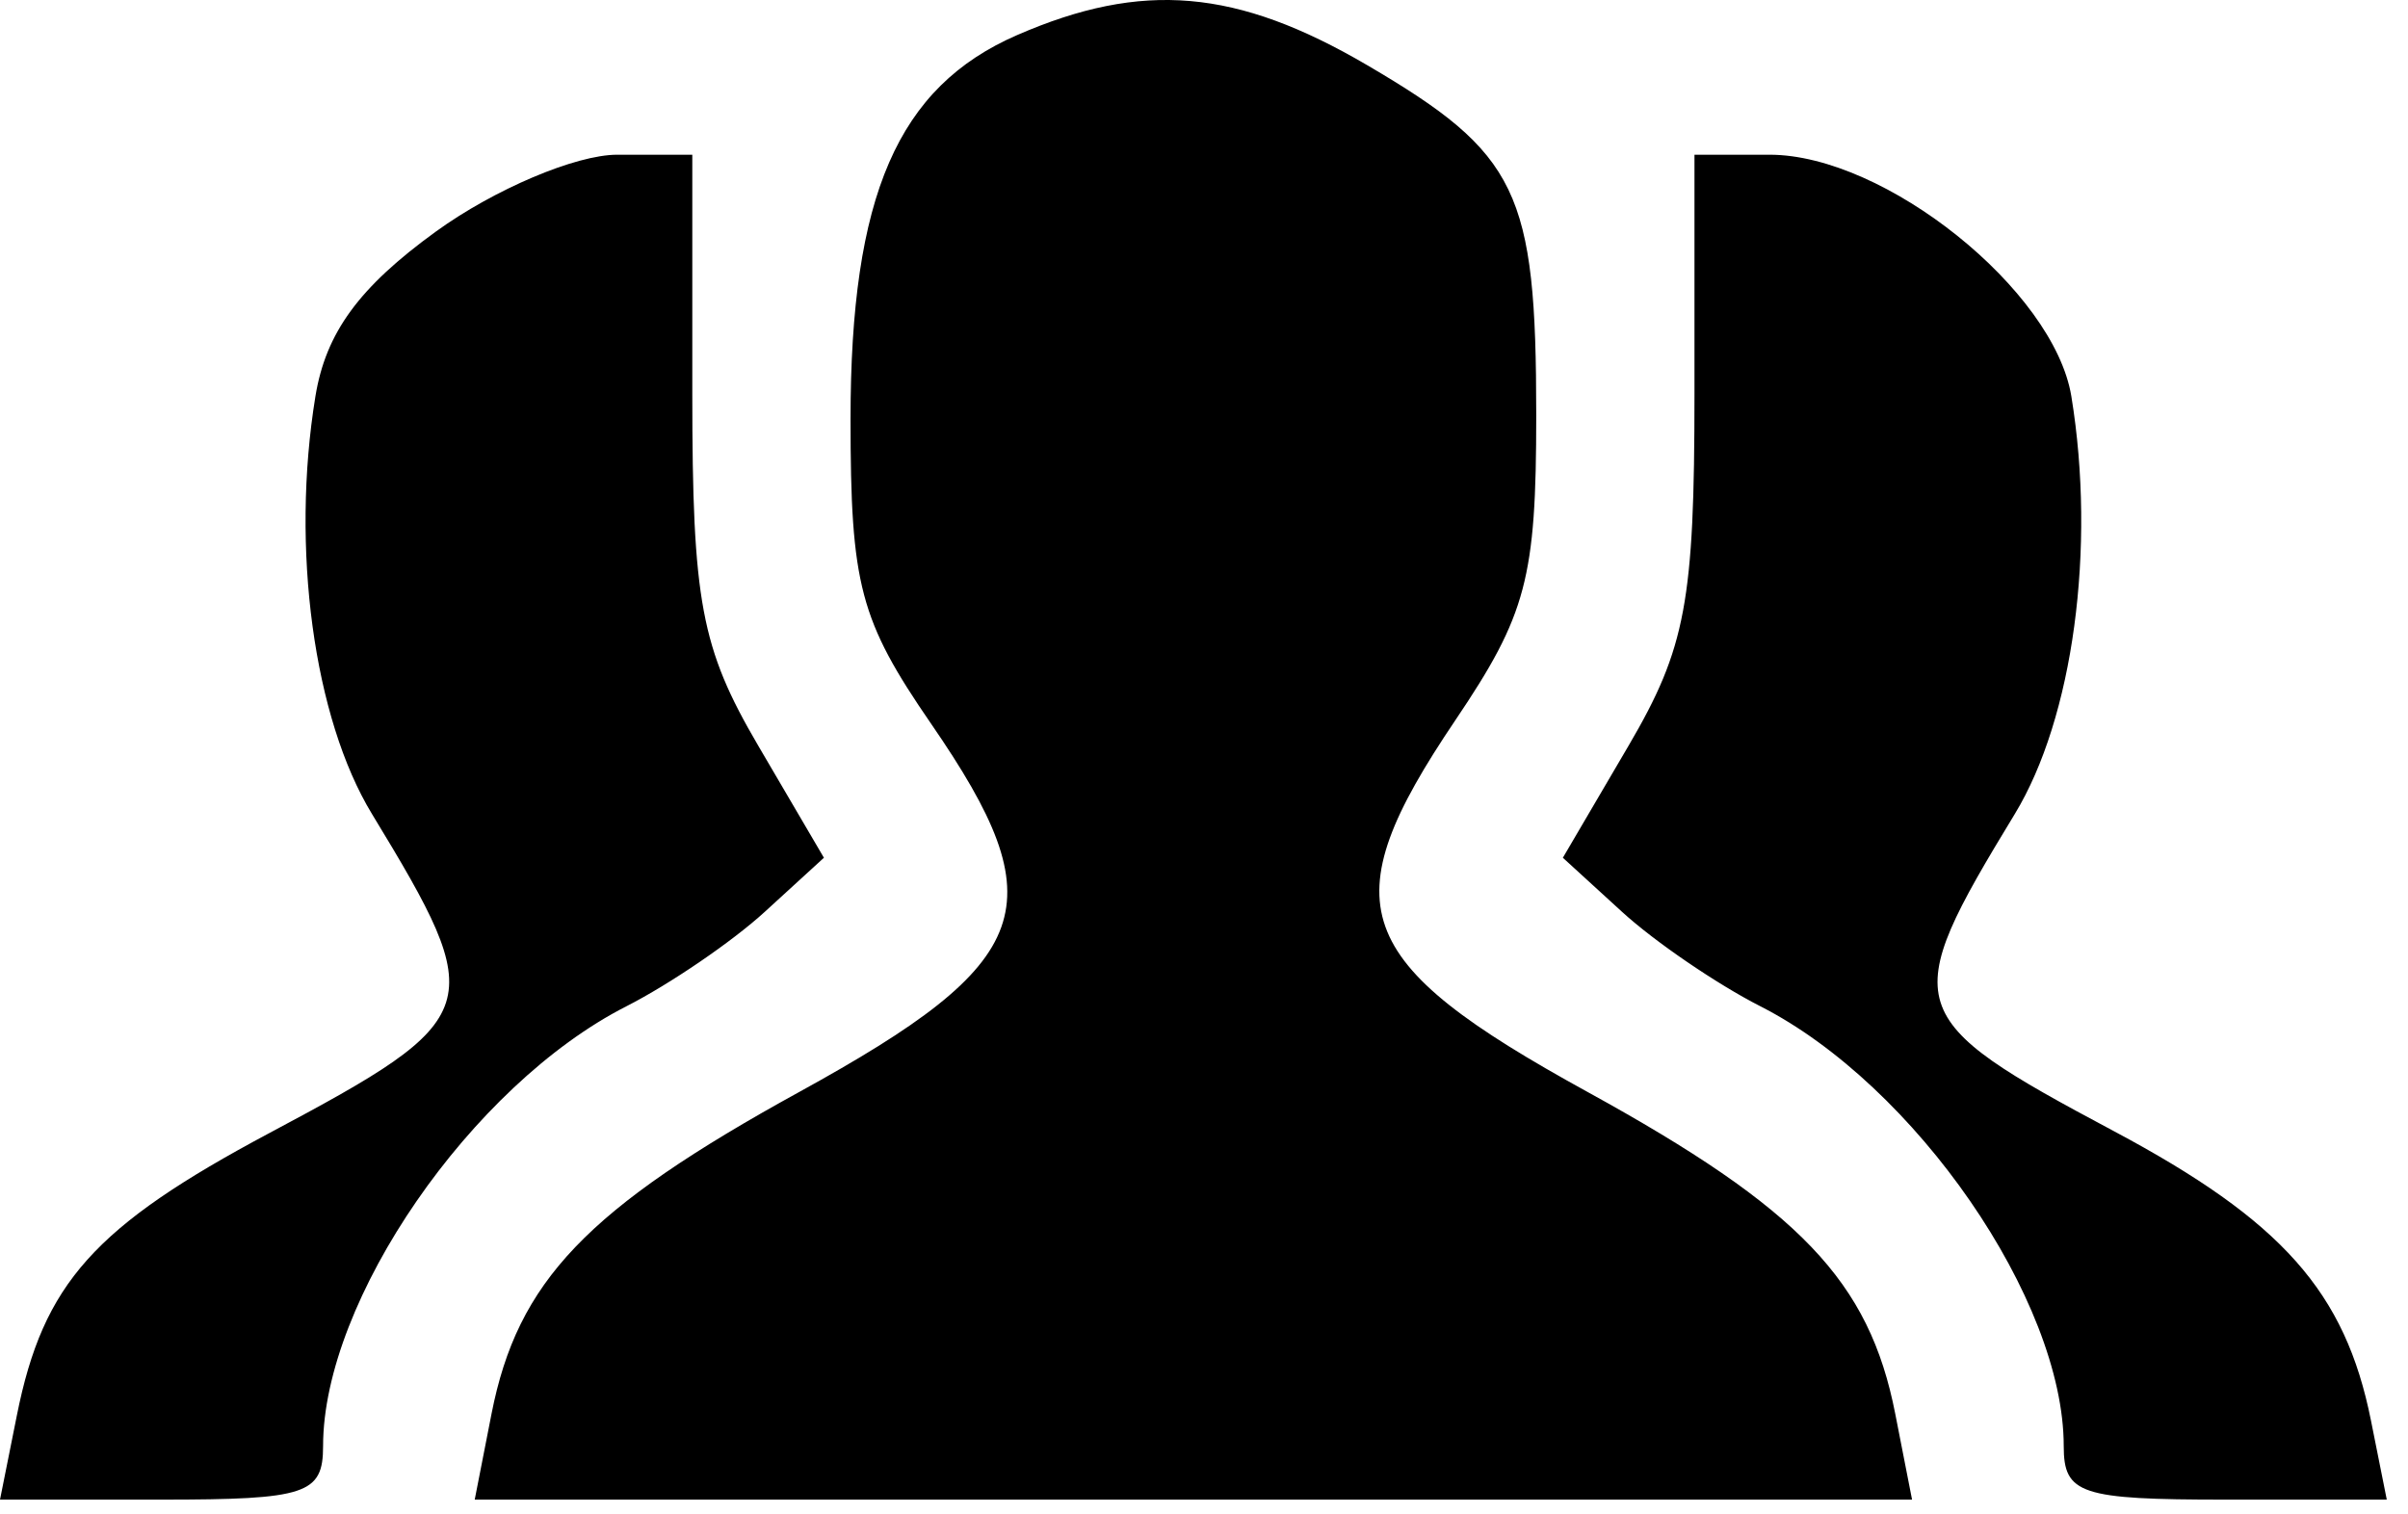
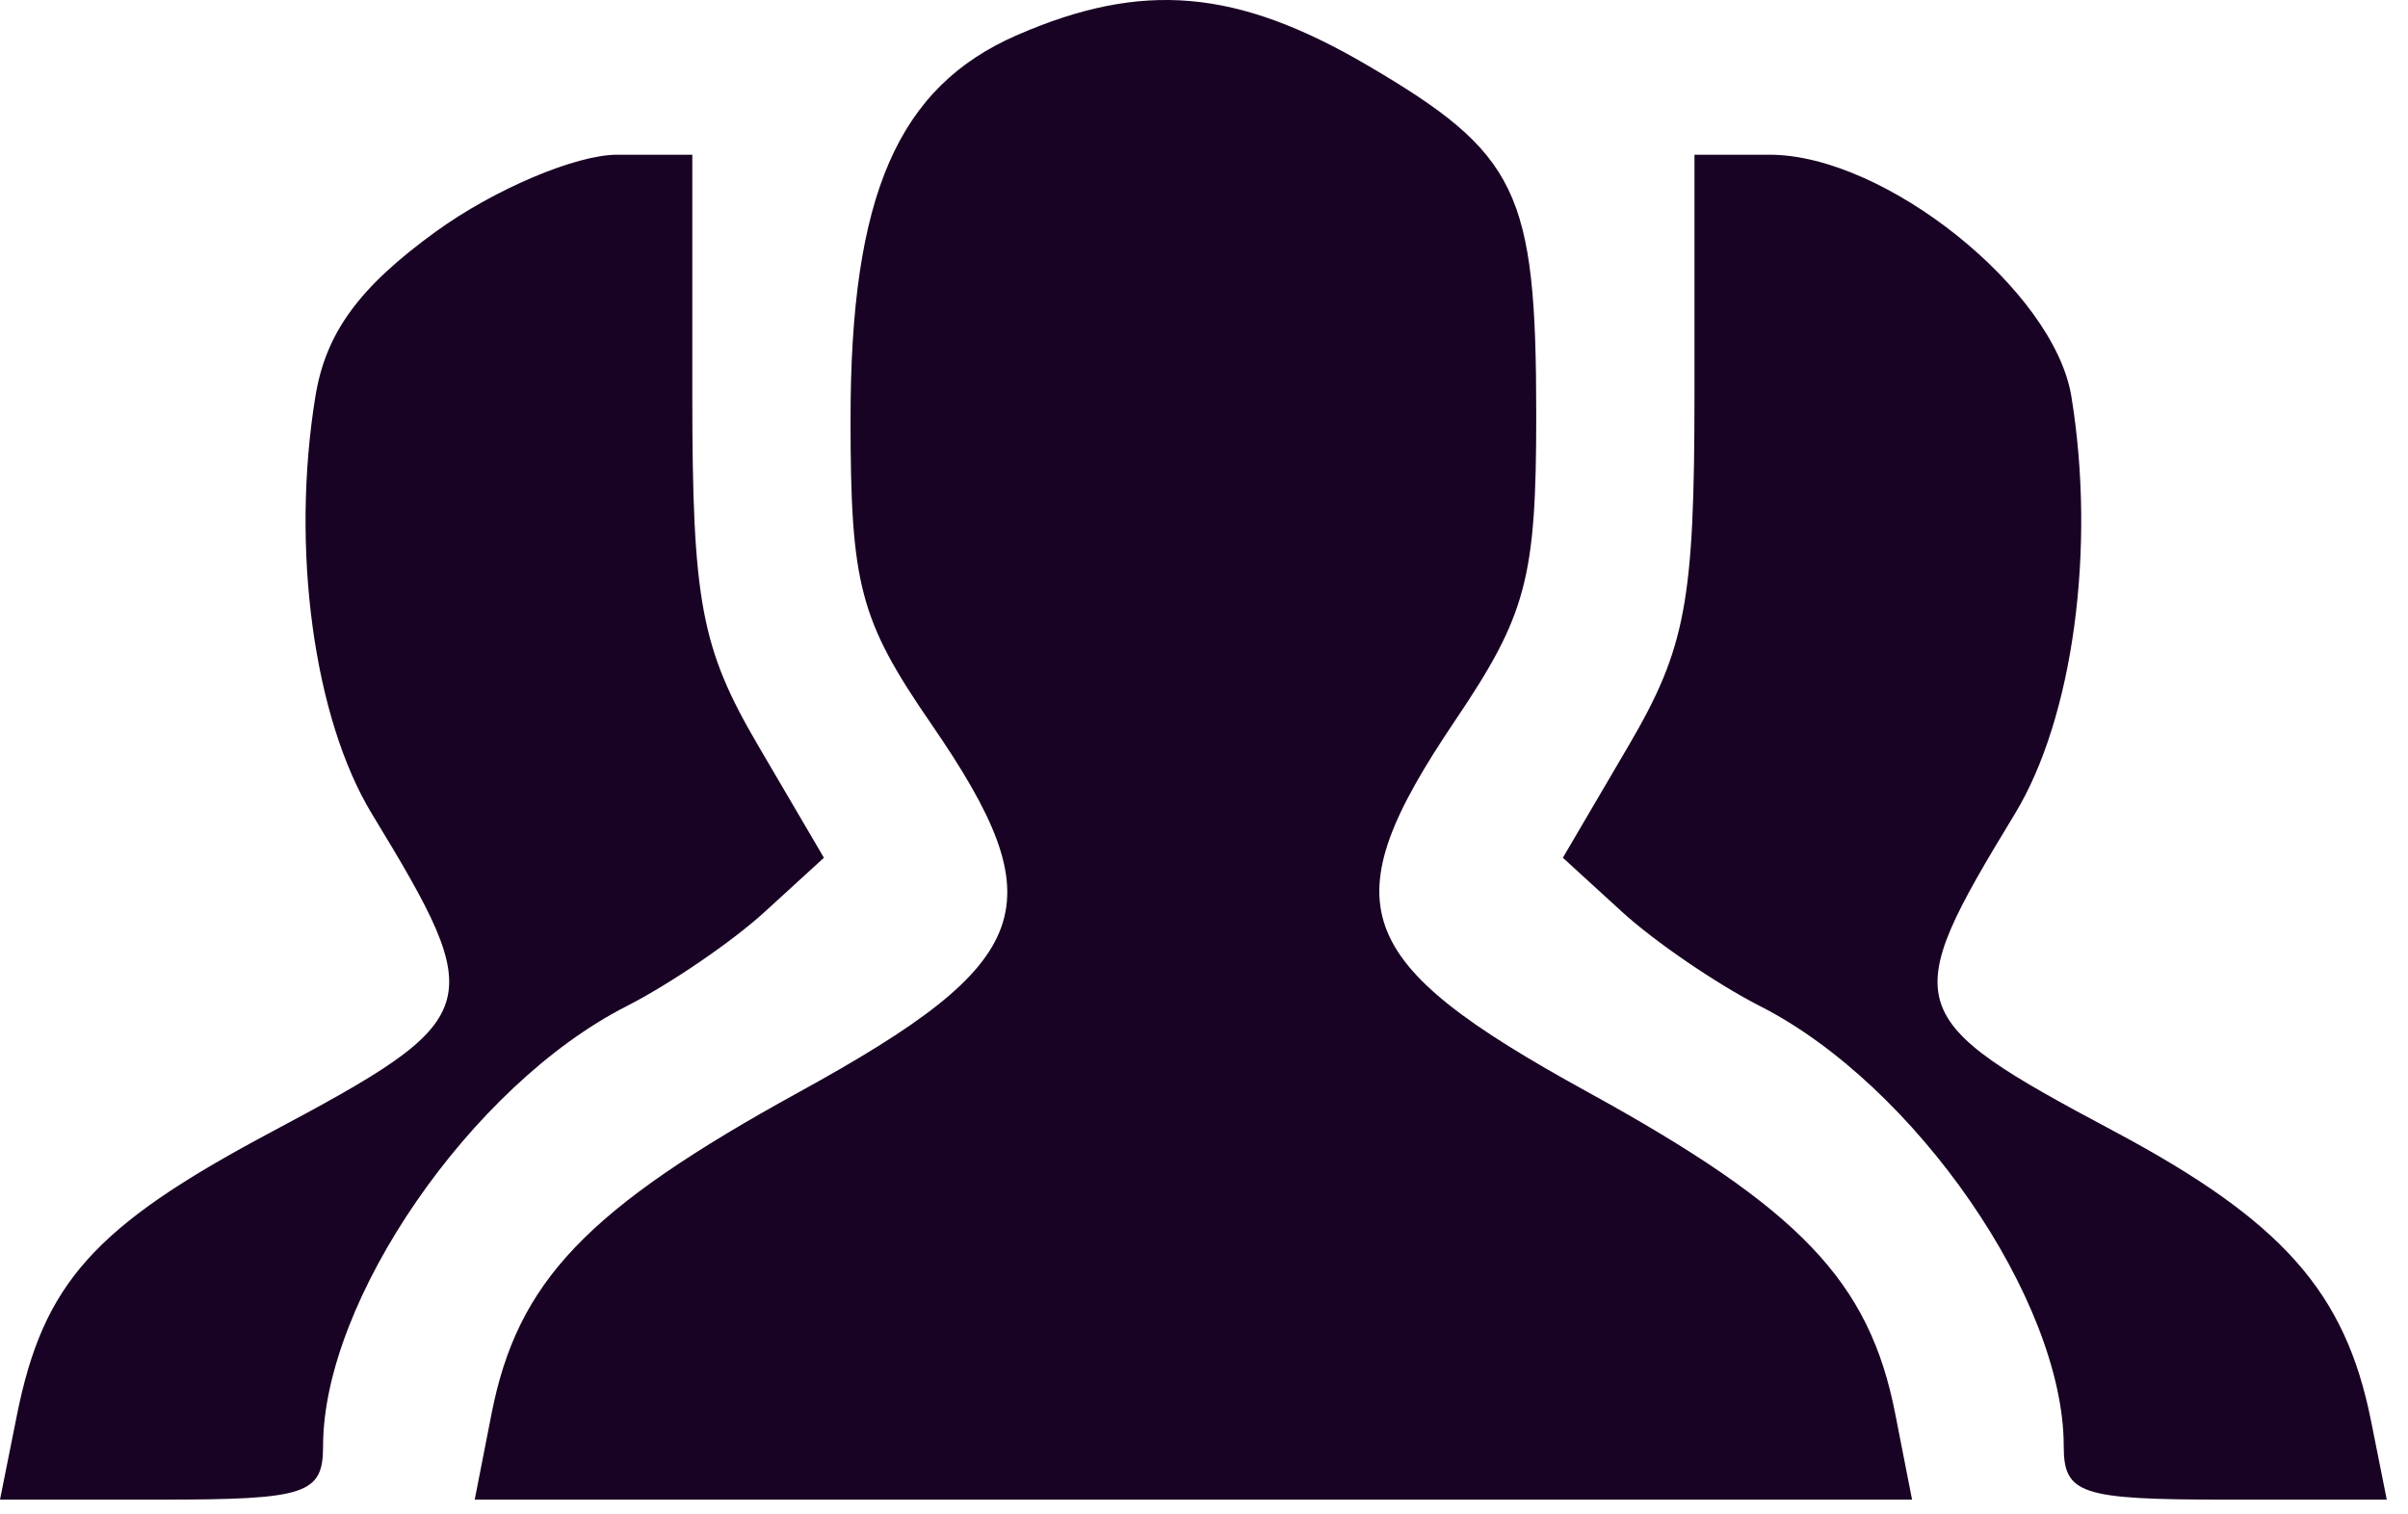
<svg xmlns="http://www.w3.org/2000/svg" width="70" height="44" viewBox="0 0 70 44" fill="none">
-   <path fill-rule="evenodd" clip-rule="evenodd" d="M29.567 1.02C26.096 2.53 24.725 5.688 24.725 12.18C24.725 17.016 24.993 18.027 27.074 21.052C30.712 26.339 30.132 27.954 23.238 31.744C17.055 35.143 15.044 37.246 14.288 41.106L13.8 43.598H34.692H55.583L55.095 41.106C54.339 37.246 52.329 35.143 46.146 31.744C39.241 27.948 38.667 26.332 42.307 20.938C44.376 17.871 44.658 16.81 44.658 12.075C44.658 5.562 44.129 4.465 39.748 1.897C35.951 -0.327 33.207 -0.564 29.567 1.02ZM12.671 6.732C10.439 8.349 9.471 9.672 9.169 11.523C8.449 15.935 9.118 20.878 10.813 23.664C14.228 29.279 14.13 29.584 7.83 32.941C2.736 35.657 1.258 37.309 0.491 41.146L0 43.598H4.696C8.906 43.598 9.392 43.437 9.392 42.04C9.392 37.803 13.704 31.549 18.208 29.256C19.473 28.612 21.283 27.377 22.23 26.511L23.951 24.937L22.038 21.673C20.379 18.841 20.125 17.485 20.125 11.453V4.498H17.94C16.739 4.498 14.367 5.503 12.671 6.732ZM49.258 11.453C49.258 17.485 49.005 18.841 47.346 21.673L45.432 24.937L47.154 26.511C48.101 27.377 49.91 28.612 51.175 29.256C55.679 31.549 59.992 37.803 59.992 42.04C59.992 43.437 60.478 43.598 64.688 43.598H69.383L68.924 41.301C68.175 37.558 66.34 35.492 61.445 32.883C55.263 29.588 55.162 29.267 58.57 23.664C60.265 20.878 60.935 15.935 60.214 11.523C59.709 8.435 54.795 4.498 51.443 4.498H49.258V11.453Z" fill="black" />
+   <path fill-rule="evenodd" clip-rule="evenodd" d="M29.567 1.02C26.096 2.53 24.725 5.688 24.725 12.18C24.725 17.016 24.993 18.027 27.074 21.052C30.712 26.339 30.132 27.954 23.238 31.744C17.055 35.143 15.044 37.246 14.288 41.106L13.8 43.598H34.692H55.583L55.095 41.106C54.339 37.246 52.329 35.143 46.146 31.744C39.241 27.948 38.667 26.332 42.307 20.938C44.376 17.871 44.658 16.81 44.658 12.075C44.658 5.562 44.129 4.465 39.748 1.897C35.951 -0.327 33.207 -0.564 29.567 1.02ZM12.671 6.732C10.439 8.349 9.471 9.672 9.169 11.523C8.449 15.935 9.118 20.878 10.813 23.664C14.228 29.279 14.13 29.584 7.83 32.941C2.736 35.657 1.258 37.309 0.491 41.146L0 43.598H4.696C8.906 43.598 9.392 43.437 9.392 42.04C9.392 37.803 13.704 31.549 18.208 29.256C19.473 28.612 21.283 27.377 22.23 26.511L23.951 24.937L22.038 21.673C20.379 18.841 20.125 17.485 20.125 11.453V4.498H17.94C16.739 4.498 14.367 5.503 12.671 6.732ZM49.258 11.453C49.258 17.485 49.005 18.841 47.346 21.673L45.432 24.937L47.154 26.511C48.101 27.377 49.91 28.612 51.175 29.256C55.679 31.549 59.992 37.803 59.992 42.04C59.992 43.437 60.478 43.598 64.688 43.598H69.383L68.924 41.301C68.175 37.558 66.34 35.492 61.445 32.883C55.263 29.588 55.162 29.267 58.57 23.664C60.265 20.878 60.935 15.935 60.214 11.523C59.709 8.435 54.795 4.498 51.443 4.498H49.258V11.453Z" fill="#190324" />
</svg>
